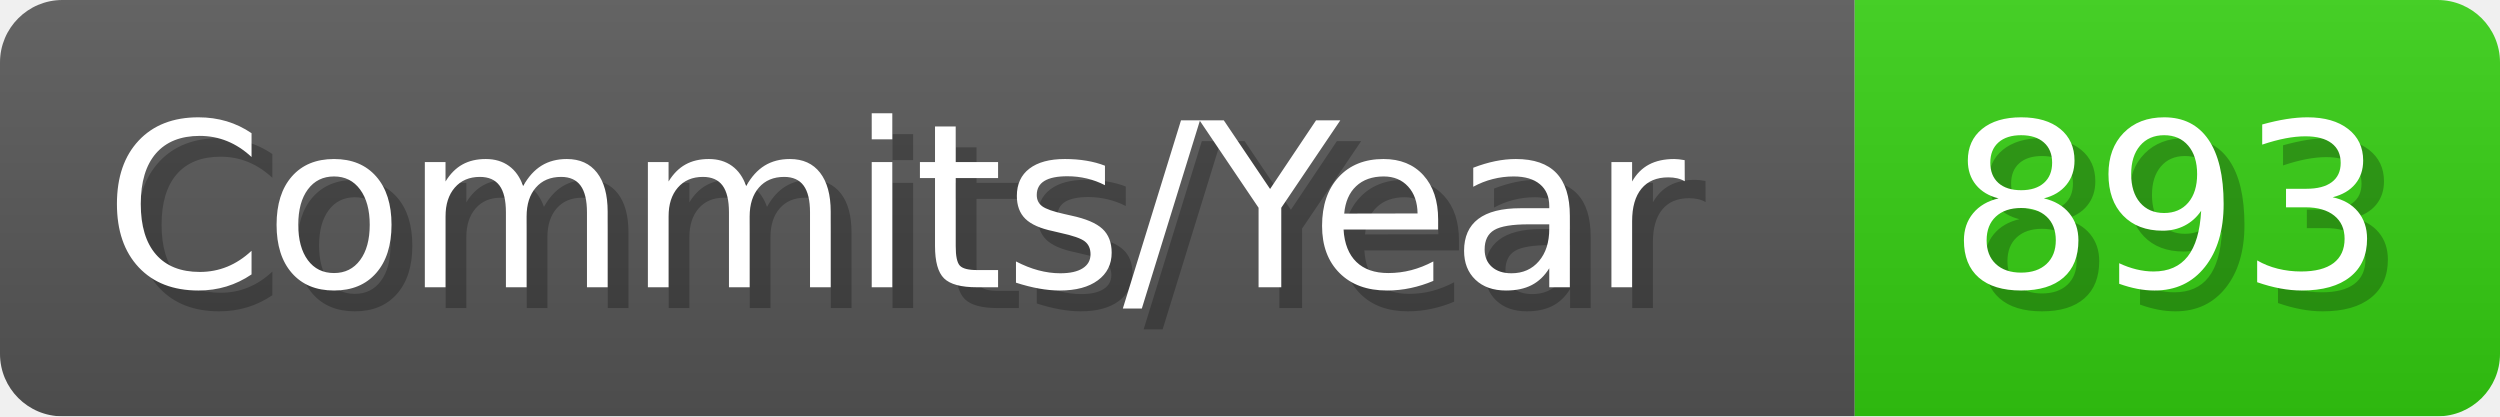
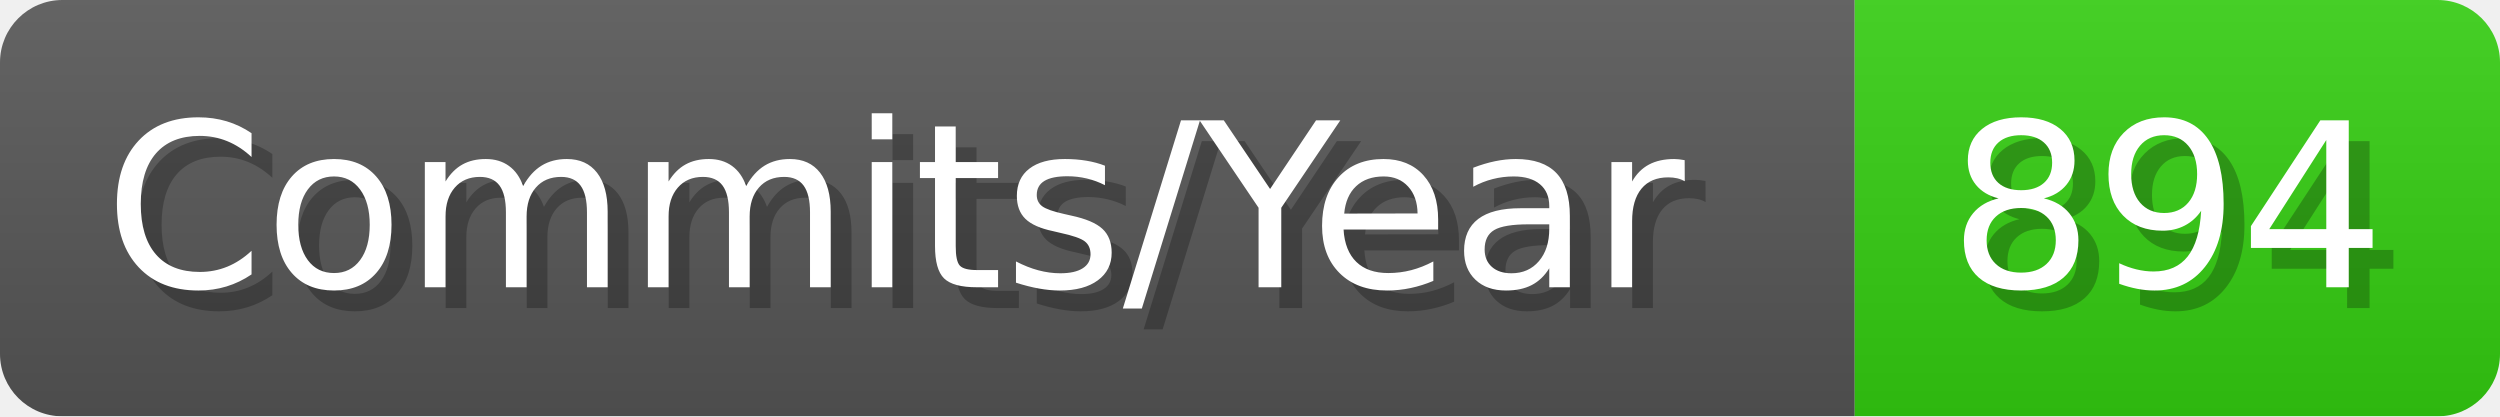
- <svg xmlns="http://www.w3.org/2000/svg" width="120.1" height="20" viewBox="0 0 1201 200" role="img" aria-label="Commits/Year: 893">
+ <svg xmlns="http://www.w3.org/2000/svg" width="120.1" height="20" viewBox="0 0 1201 200" role="img" aria-label="Commits/Year: 894">
  <linearGradient id="aUPdi" x2="0" y2="100%">
    <stop offset="0" stop-opacity=".1" stop-color="#EEE" />
    <stop offset="1" stop-opacity=".1" />
  </linearGradient>
  <mask id="WfAiQ">
    <rect width="1201" height="200" rx="30" fill="#FFF" />
  </mask>
  <g mask="url(#WfAiQ)">
    <rect width="891" height="200" fill="#555" />
    <rect width="310" height="200" fill="#3C1" x="891" />
    <rect width="1201" height="200" fill="url(#aUPdi)" />
  </g>
  <g aria-hidden="true" fill="#fff" text-anchor="start" font-family="Verdana,DejaVu Sans,sans-serif" font-size="110">
    <text x="60" y="148" textLength="791" fill="#000" opacity="0.25">Commits/Year</text>
    <text x="50" y="138" textLength="791">Commits/Year</text>
-     <text x="946" y="148" textLength="210" fill="#000" opacity="0.25">893</text>
-     <text x="936" y="138" textLength="210">893</text>
+     <text x="946" y="148" textLength="210" fill="#000" opacity="0.25">894</text>
+     <text x="936" y="138" textLength="210">894</text>
  </g>
</svg>
